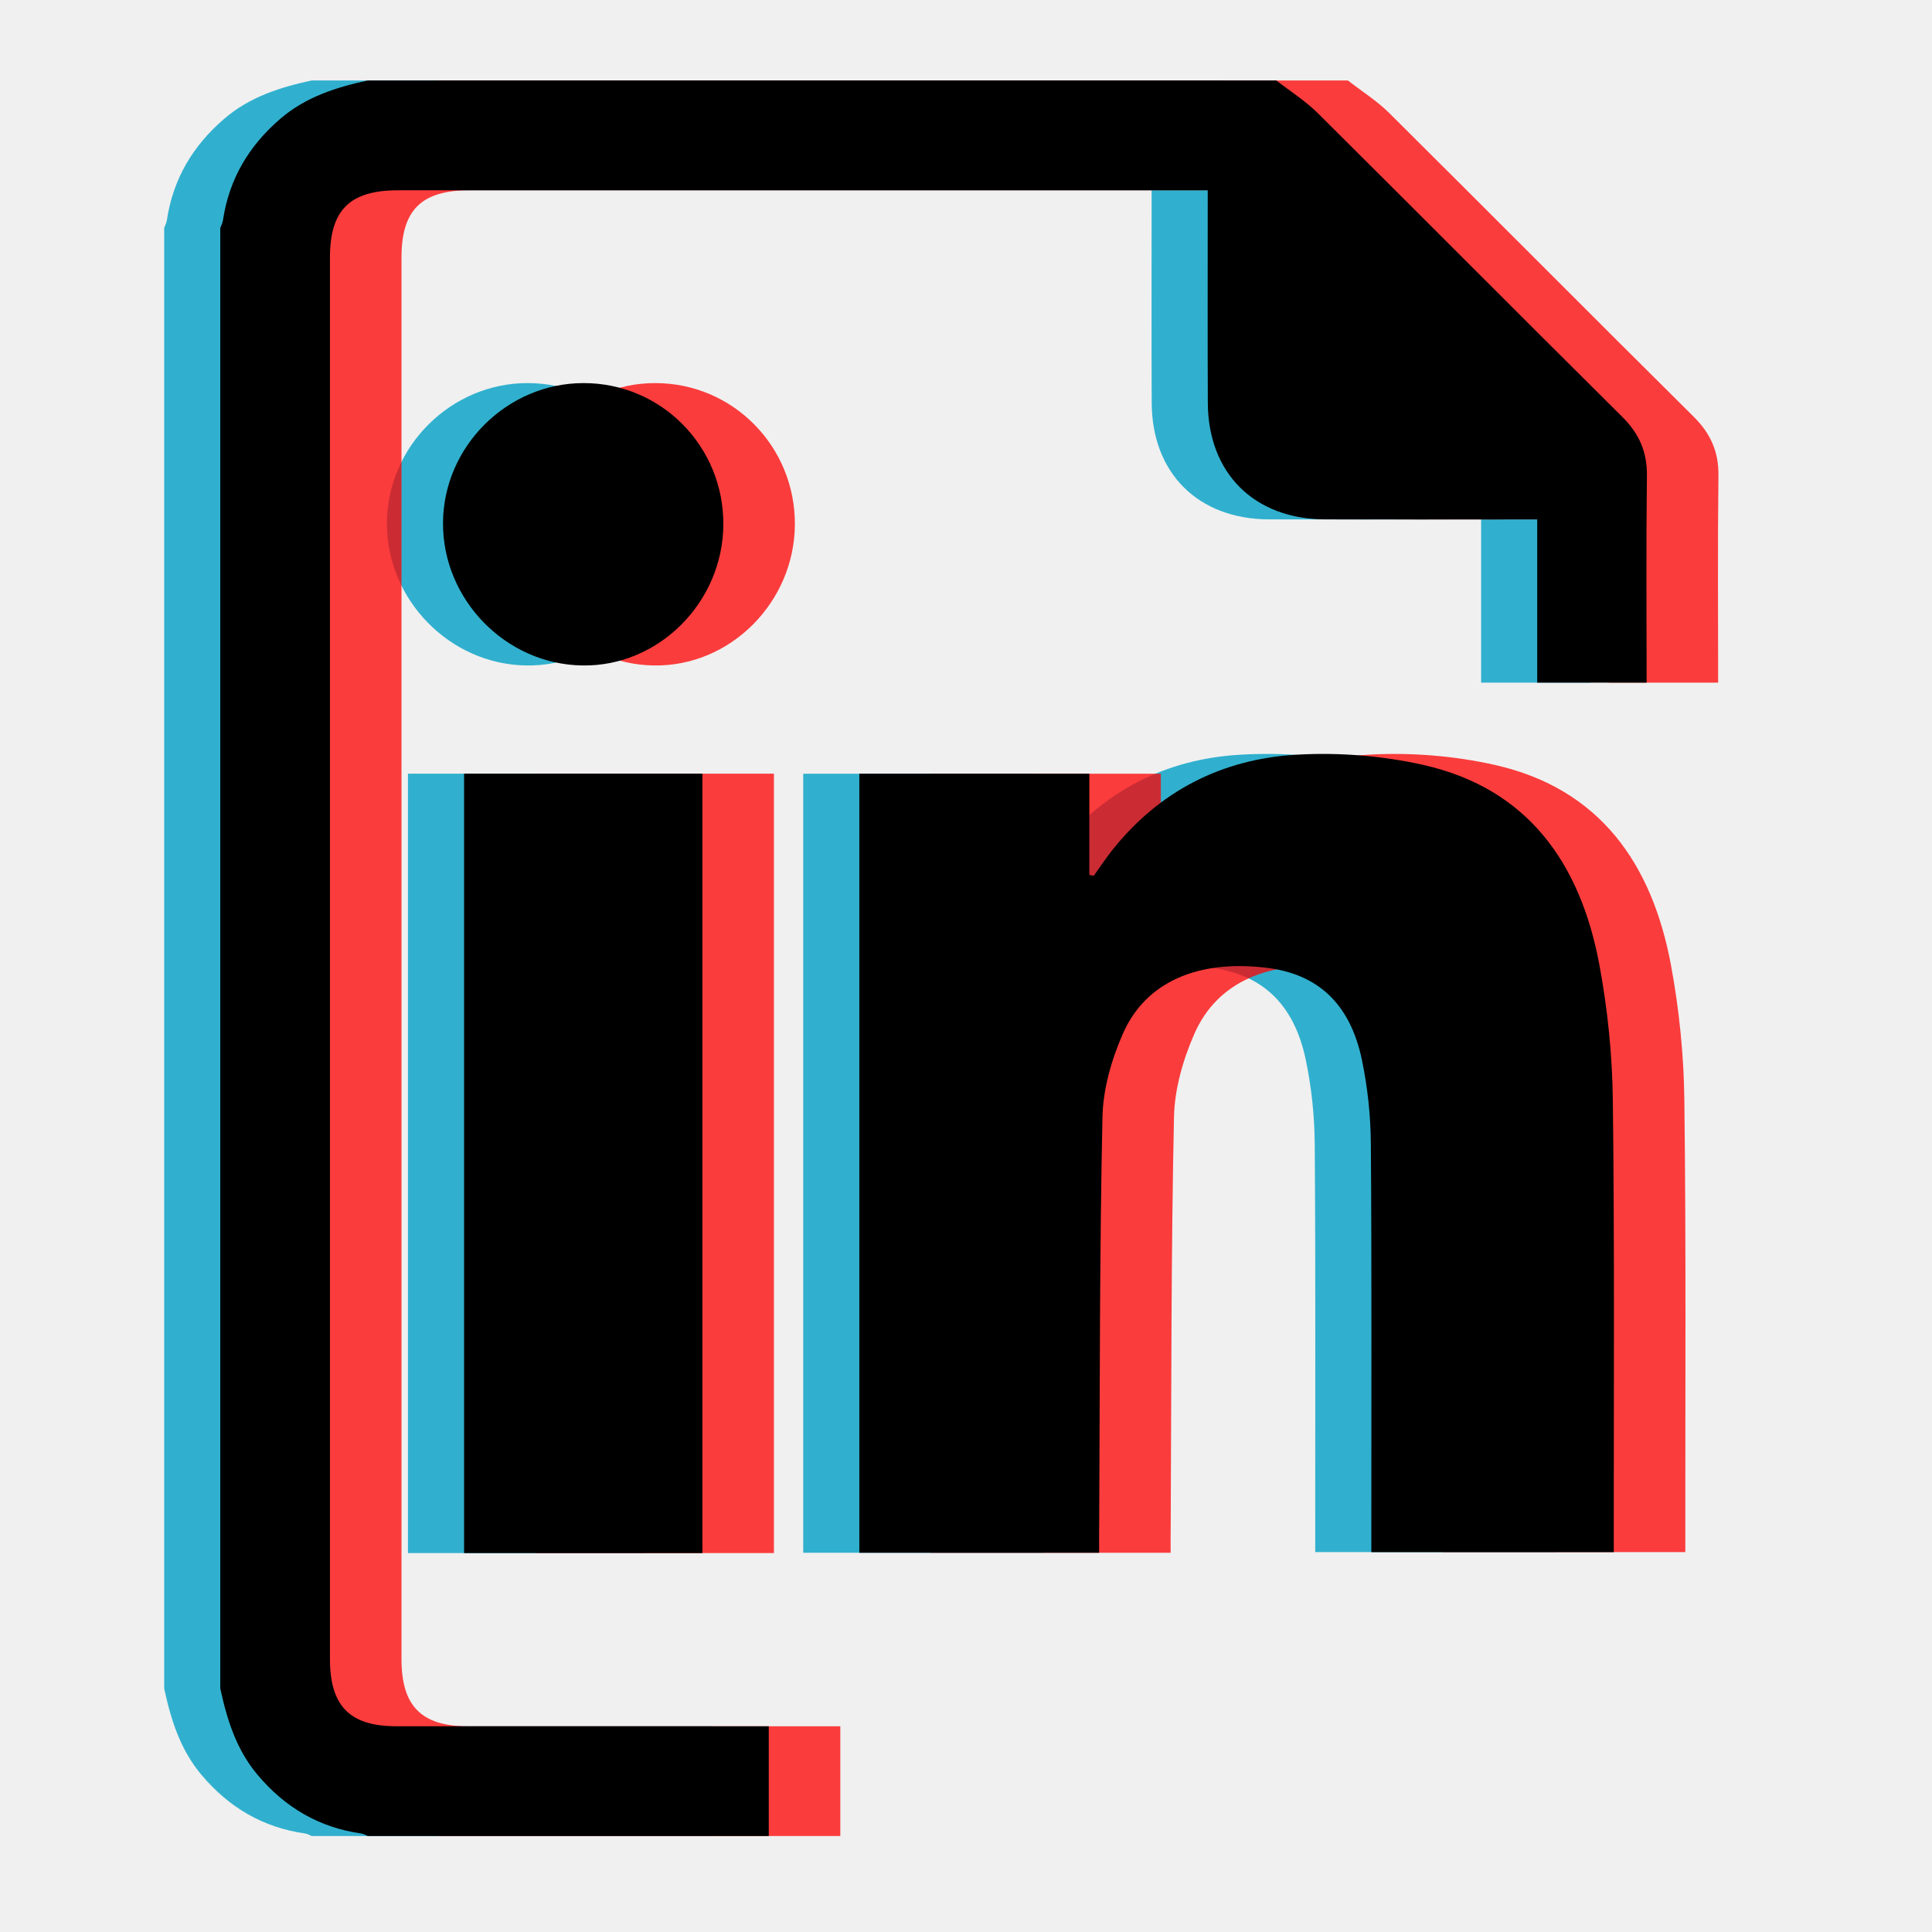
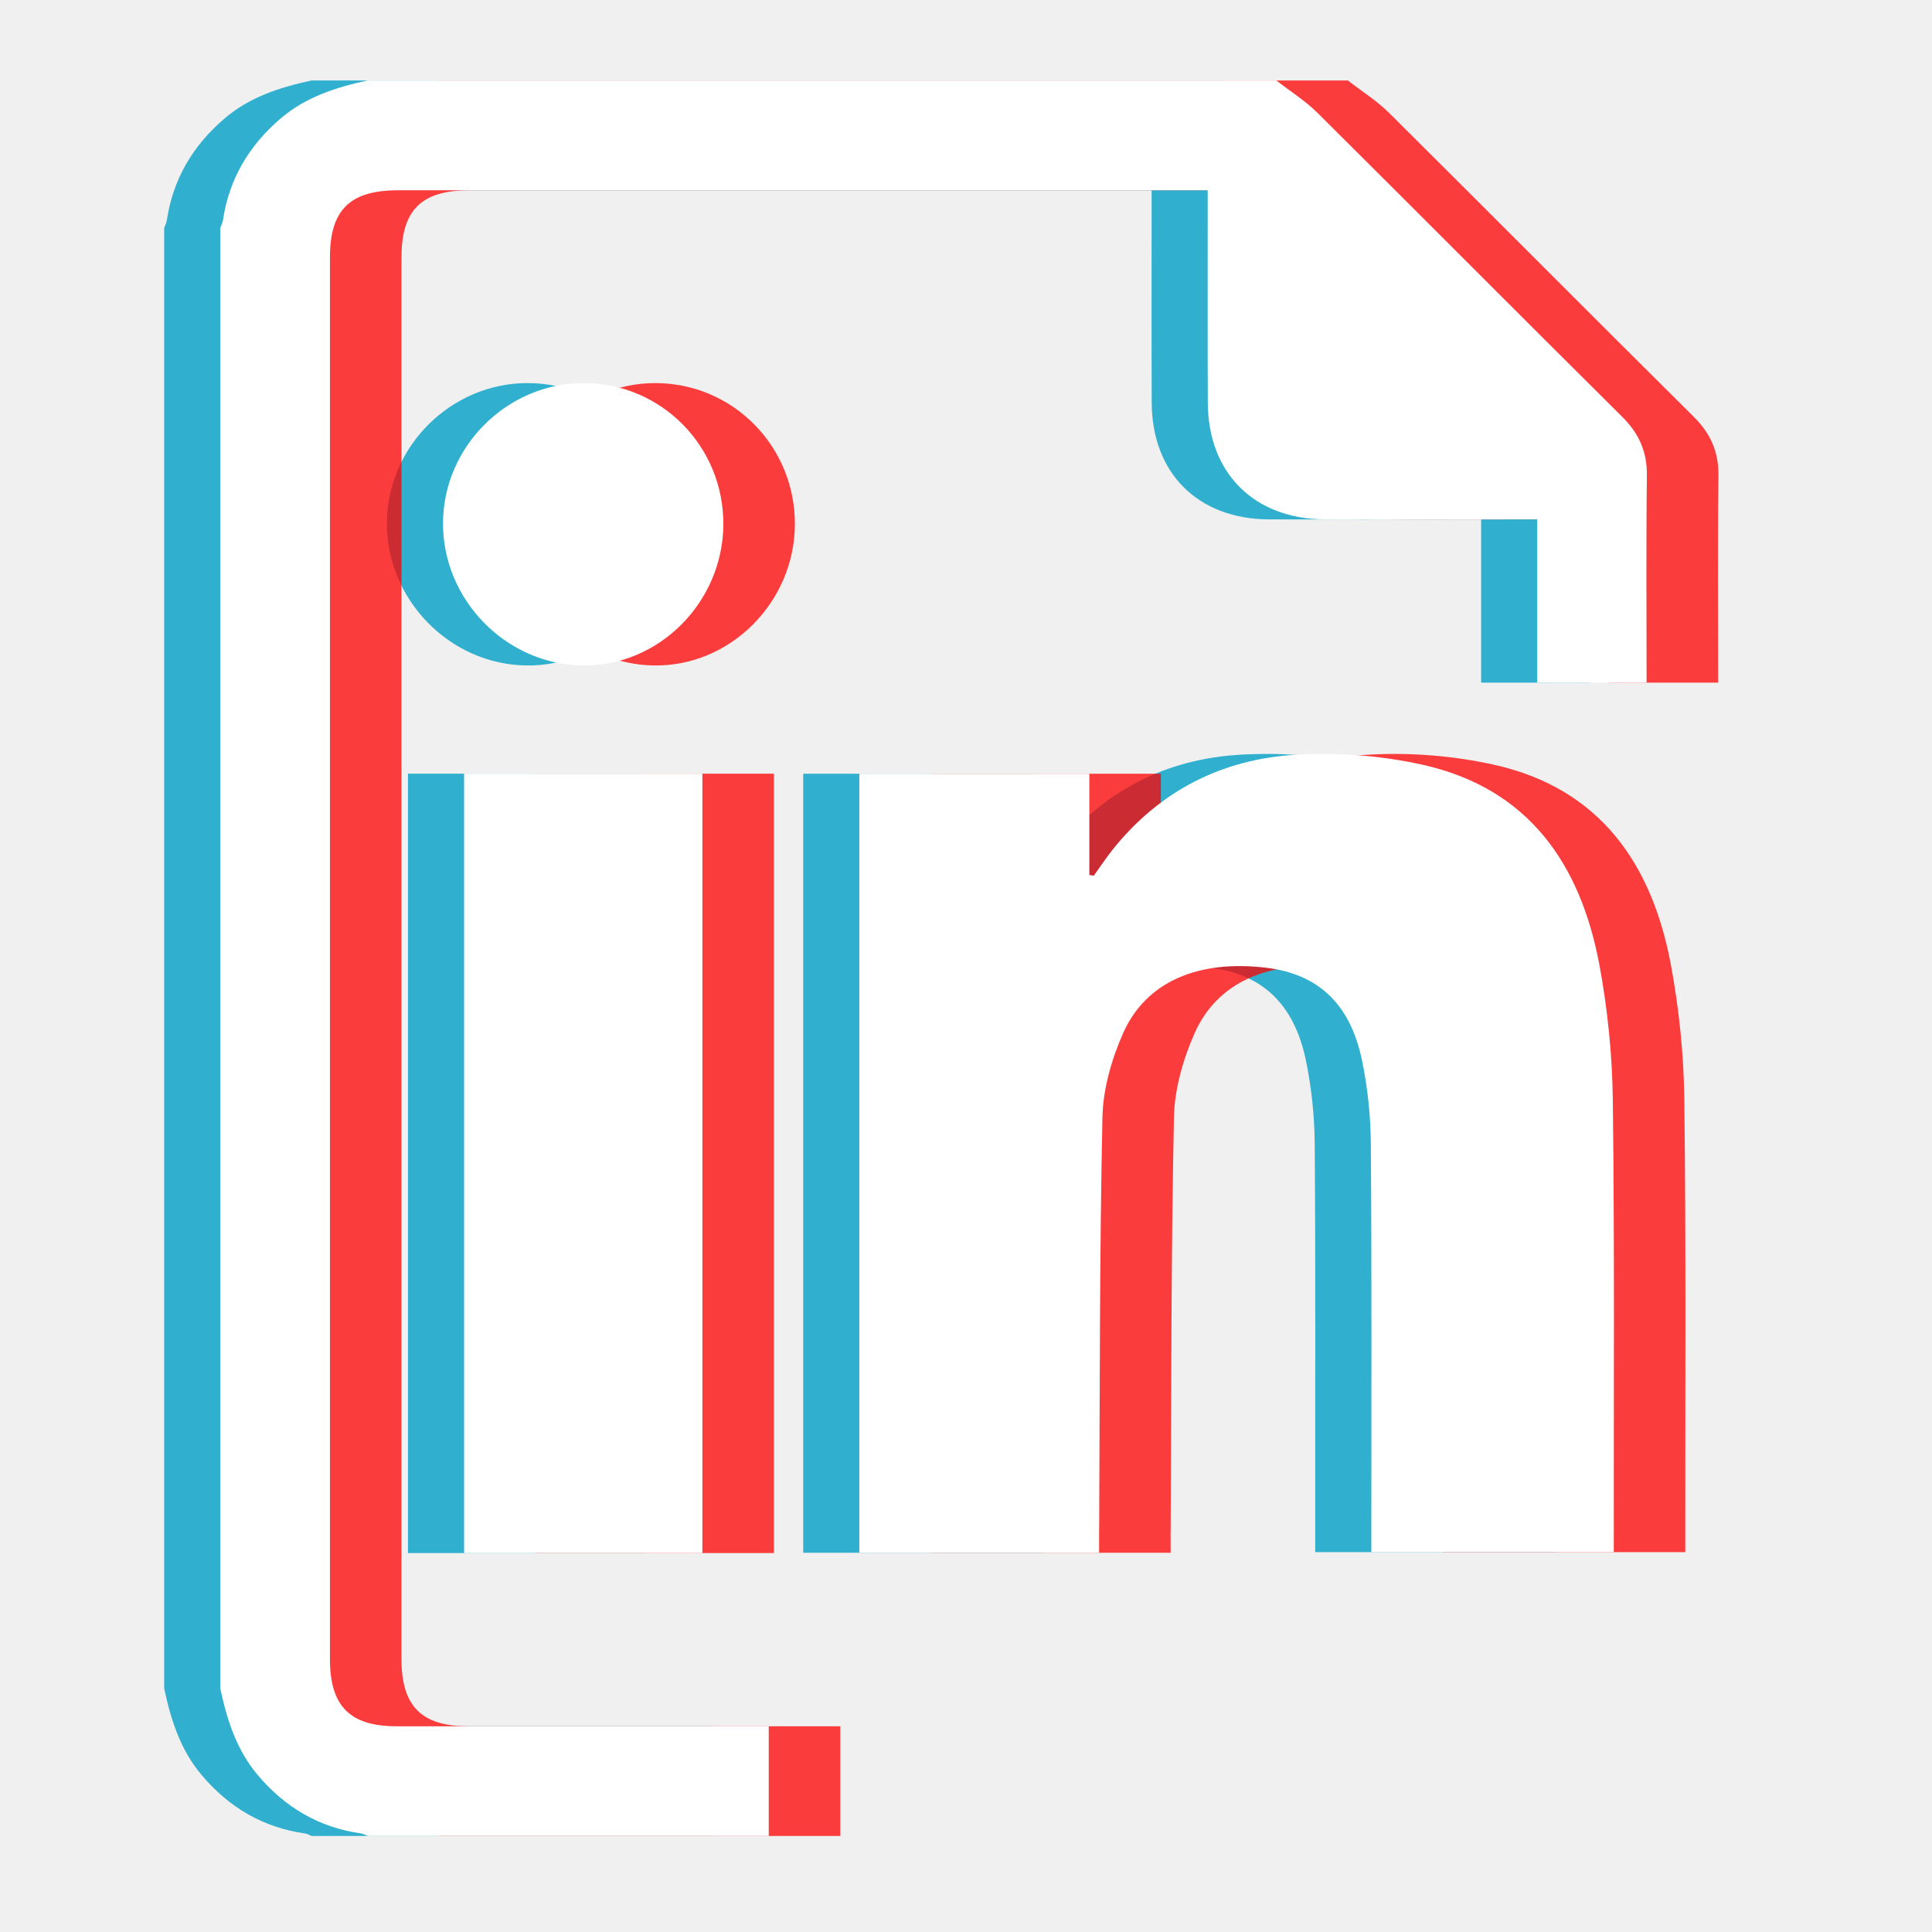
- <svg xmlns="http://www.w3.org/2000/svg" version="1.1" x="0px" y="0px" width="140px" height="140px" viewBox="0 0 140 140" enable-background="new 0 0 140 140" xml:space="preserve">
-   <g id="Capa_1" display="none">
+ <svg xmlns="http://www.w3.org/2000/svg" version="1.1" id="Capa_1" x="0px" y="0px" width="140px" height="140px" viewBox="0 0 140 140" enable-background="new 0 0 140 140" xml:space="preserve">
+   <g id="Capa_1_1_" display="none">
    <g display="inline" opacity="0.75">
-       <path fill="#FF0000" d="M71.396,118.179c-16.421,0-32.836,0.007-49.254,0c-11.887-0.007-18.545-6.655-18.545-18.5    c-0.001-21.976-0.005-43.954,0-65.935c0.005-11.113,6.836-17.945,18.021-17.952c33.188-0.021,66.373-0.021,99.562,0    c11.195,0.007,18.014,6.833,18.014,17.952c0.007,22.154,0.007,44.315,0,66.468c0,11.12-6.832,17.944-18.014,17.964    C104.584,118.195,87.99,118.179,71.396,118.179z M25.933,48.147c0,21.808,0,43.026,0,64.306c30.39,0,60.599,0,90.803,0    c0-21.413,0-42.659,0-64.183c-0.849,0.643-1.421,1.054-1.97,1.494c-13.526,10.898-27.081,21.771-40.569,32.737    c-1.975,1.597-3.514,1.753-5.562,0.089C59.63,75.202,50.531,67.934,41.46,60.628C36.399,56.555,31.339,52.492,25.933,48.147z     M122.44,112.405c6.392,0.235,11.21-4.324,11.25-10.826c0.122-23.033,0.092-46.069,0.013-69.099    c-0.013-5.125-2.934-8.921-7.378-10.571c-1.773-0.666-3.086-0.392-4.576,0.818c-15.735,12.805-31.53,25.543-47.304,38.299    c-2.86,2.319-3.29,2.319-6.121,0.023C52.55,48.297,36.755,35.556,21.011,22.755c-1.463-1.184-2.765-1.529-4.564-0.847    c-4.755,1.789-7.386,5.758-7.388,11.651c-0.016,22.233-0.016,44.474,0.01,66.717c0,1.392,0.112,2.828,0.429,4.188    c1.137,4.832,5.766,8.289,10.707,7.854c0-0.995,0-2.036,0-3.067c0-21.536,0-43.066,0.009-64.602c0-0.97-0.051-1.962,0.151-2.896    c0.431-2.038,2.249-2.833,4.036-1.791c0.829,0.487,1.556,1.151,2.311,1.76C40.663,52.956,54.605,64.189,68.55,75.429    c0.941,0.748,1.896,1.489,2.857,2.233c12.156-9.793,24.108-19.423,36.063-29.054c3.43-2.764,6.829-5.584,10.331-8.258    c2.288-1.745,4.366-0.751,4.616,2.064c0.063,0.797,0.027,1.593,0.027,2.388c0,21.443,0,42.888,0,64.336    C122.44,110.187,122.44,111.225,122.44,112.405z M71.364,56.474c14.352-11.605,28.561-23.092,43.22-34.948    c-29.032,0-57.421,0-86.443,0C42.778,33.362,56.946,44.81,71.364,56.474z" />
-       <path fill="#FF0000" d="M79.286,87.491c0.788-1.017,1.282-1.954,2.036-2.561c6.153-4.987,12.364-9.908,18.548-14.854    c1.48-1.19,3.063-1.684,4.386,0c1.289,1.65,0.542,3.099-0.97,4.3c-6.198,4.921-12.337,9.924-18.614,14.763    c-0.864,0.661-2.394,0.803-3.534,0.633C80.499,89.672,80.021,88.448,79.286,87.491z" />
-       <path fill="#FF0000" d="M108.469,69.146c-0.687-1.026-1.727-1.974-1.977-3.092c-0.34-1.507,1.972-3.439,3.653-3.376    c1.676,0.069,2.57,0.981,2.602,2.653C112.775,67.035,110.862,68.771,108.469,69.146z" />
+       <path fill="#FF0000" d="M71.396,118.18c-16.421,0-32.836,0.006-49.254,0c-11.887-0.008-18.545-6.656-18.545-18.5    c-0.001-21.977-0.005-43.955,0-65.936c0.005-11.113,6.836-17.945,18.021-17.952c33.188-0.021,66.373-0.021,99.562,0    c11.195,0.007,18.014,6.833,18.014,17.952c0.008,22.154,0.008,44.314,0,66.468c0,11.12-6.832,17.944-18.014,17.964    C104.584,118.195,87.99,118.18,71.396,118.18z M25.933,48.147c0,21.808,0,43.026,0,64.306c30.39,0,60.599,0,90.803,0    c0-21.413,0-42.659,0-64.183c-0.85,0.643-1.422,1.054-1.971,1.494c-13.525,10.898-27.08,21.771-40.568,32.737    c-1.975,1.597-3.514,1.753-5.563,0.089C59.63,75.202,50.531,67.934,41.46,60.628C36.399,56.555,31.339,52.492,25.933,48.147z     M122.439,112.404c6.393,0.236,11.211-4.323,11.25-10.825c0.123-23.033,0.093-46.069,0.014-69.099    c-0.014-5.125-2.934-8.921-7.378-10.571c-1.773-0.666-3.086-0.392-4.576,0.818c-15.735,12.805-31.53,25.543-47.304,38.299    c-2.86,2.319-3.291,2.319-6.121,0.023C52.55,48.297,36.755,35.556,21.011,22.755c-1.463-1.184-2.765-1.529-4.564-0.847    c-4.755,1.789-7.386,5.758-7.388,11.651c-0.016,22.233-0.016,44.474,0.01,66.716c0,1.393,0.112,2.828,0.429,4.188    c1.137,4.832,5.766,8.289,10.707,7.854c0-0.995,0-2.036,0-3.067c0-21.536,0-43.066,0.009-64.602c0-0.97-0.051-1.962,0.151-2.896    c0.431-2.038,2.249-2.833,4.036-1.791c0.829,0.487,1.556,1.151,2.311,1.76C40.663,52.956,54.605,64.189,68.55,75.43    c0.941,0.747,1.896,1.488,2.857,2.232c12.155-9.793,24.108-19.423,36.063-29.054c3.43-2.764,6.828-5.584,10.33-8.258    c2.288-1.745,4.366-0.751,4.616,2.064c0.063,0.797,0.026,1.593,0.026,2.388c0,21.443,0,42.888,0,64.337    C122.439,110.188,122.439,111.225,122.439,112.404z M71.363,56.474c14.353-11.605,28.562-23.092,43.221-34.948    c-29.032,0-57.421,0-86.443,0C42.778,33.362,56.946,44.81,71.363,56.474z" />
+       <path fill="#FF0000" d="M79.286,87.491c0.788-1.017,1.282-1.954,2.036-2.562c6.152-4.986,12.363-9.908,18.548-14.854    c1.479-1.19,3.063-1.684,4.386,0c1.289,1.65,0.542,3.099-0.97,4.3c-6.198,4.921-12.337,9.924-18.614,14.763    c-0.863,0.661-2.395,0.803-3.533,0.633C80.499,89.672,80.021,88.448,79.286,87.491z" />
+       <path fill="#FF0000" d="M108.469,69.146c-0.687-1.026-1.727-1.974-1.977-3.092c-0.34-1.507,1.972-3.439,3.652-3.376    c1.676,0.069,2.57,0.981,2.603,2.653C112.775,67.035,110.861,68.771,108.469,69.146z" />
    </g>
    <g display="inline" opacity="0.8">
-       <path fill="#00A0C6" d="M69,113.928c-16.421,0-32.836,0.007-49.254,0c-11.887-0.007-18.545-6.655-18.545-18.5    c-0.001-21.976-0.005-43.954,0-65.935C1.206,18.38,8.037,11.548,19.222,11.541c33.188-0.021,66.373-0.021,99.562,0    c11.195,0.007,18.014,6.833,18.014,17.952c0.007,22.154,0.007,44.315,0,66.468c0,11.12-6.832,17.944-18.014,17.964    C102.188,113.944,85.595,113.928,69,113.928z M23.537,43.896c0,21.807,0,43.026,0,64.306c30.39,0,60.599,0,90.803,0    c0-21.413,0-42.659,0-64.183c-0.849,0.643-1.421,1.054-1.97,1.494C98.844,56.411,85.289,67.284,71.801,78.25    c-1.975,1.597-3.515,1.753-5.562,0.089c-9.004-7.388-18.104-14.656-27.174-21.961C34.004,52.304,28.943,48.241,23.537,43.896z     M120.045,108.154c6.392,0.235,11.21-4.324,11.25-10.826c0.122-23.033,0.092-46.069,0.013-69.099    c-0.013-5.125-2.934-8.921-7.378-10.571c-1.773-0.666-3.086-0.392-4.576,0.818c-15.735,12.805-31.53,25.543-47.304,38.299    c-2.861,2.319-3.289,2.319-6.121,0.023C50.154,44.046,34.359,31.305,18.615,18.504c-1.463-1.184-2.765-1.529-4.564-0.847    c-4.755,1.789-7.386,5.758-7.388,11.651c-0.016,22.233-0.016,44.474,0.01,66.717c0,1.392,0.112,2.828,0.429,4.188    c1.137,4.832,5.766,8.289,10.707,7.854c0-0.995,0-2.036,0-3.067c0-21.536,0-43.066,0.009-64.602c0-0.97-0.051-1.962,0.151-2.896    c0.431-2.038,2.249-2.833,4.036-1.791c0.829,0.487,1.556,1.151,2.311,1.76c13.953,11.233,27.895,22.467,41.839,33.706    c0.941,0.748,1.896,1.489,2.856,2.233c12.157-9.793,24.109-19.423,36.063-29.054c3.43-2.764,6.829-5.584,10.331-8.258    c2.288-1.745,4.366-0.751,4.616,2.064c0.063,0.797,0.027,1.593,0.027,2.388c0,21.444,0,42.888,0,64.336    C120.045,105.936,120.045,106.974,120.045,108.154z M68.968,52.223c14.353-11.605,28.562-23.092,43.221-34.948    c-29.032,0-57.421,0-86.443,0C40.382,29.111,54.551,40.559,68.968,52.223z" />
-       <path fill="#00A0C6" d="M76.891,83.24c0.788-1.017,1.282-1.954,2.036-2.561c6.153-4.987,12.364-9.908,18.548-14.854    c1.48-1.19,3.063-1.684,4.386,0c1.289,1.649,0.542,3.099-0.97,4.3c-6.198,4.921-12.337,9.924-18.614,14.763    c-0.864,0.661-2.394,0.803-3.534,0.633C78.104,85.421,77.626,84.197,76.891,83.24z" />
-       <path fill="#00A0C6" d="M106.073,64.895c-0.687-1.027-1.727-1.974-1.977-3.092c-0.34-1.507,1.972-3.439,3.653-3.376    c1.676,0.069,2.57,0.981,2.602,2.653C110.38,62.784,108.467,64.52,106.073,64.895z" />
+       <path fill="#00A0C6" d="M69,113.928c-16.421,0-32.836,0.008-49.254,0c-11.887-0.007-18.545-6.654-18.545-18.5    c-0.001-21.976-0.005-43.954,0-65.935C1.206,18.38,8.037,11.548,19.222,11.541c33.188-0.021,66.374-0.021,99.562,0    c11.194,0.007,18.014,6.833,18.014,17.952c0.007,22.154,0.007,44.315,0,66.468c0,11.12-6.832,17.943-18.014,17.964    C102.188,113.943,85.596,113.928,69,113.928z M23.537,43.896c0,21.807,0,43.026,0,64.306c30.39,0,60.6,0,90.803,0    c0-21.413,0-42.659,0-64.183c-0.849,0.643-1.421,1.054-1.97,1.494C98.844,56.411,85.289,67.284,71.801,78.25    c-1.975,1.598-3.515,1.753-5.562,0.089c-9.004-7.388-18.104-14.656-27.174-21.961C34.004,52.304,28.943,48.241,23.537,43.896z     M120.045,108.154c6.393,0.234,11.21-4.324,11.25-10.826c0.122-23.033,0.092-46.069,0.014-69.099    c-0.014-5.125-2.935-8.921-7.379-10.571c-1.772-0.666-3.086-0.392-4.576,0.818C103.619,31.281,87.824,44.019,72.05,56.775    c-2.861,2.319-3.289,2.319-6.121,0.023c-15.775-12.752-31.57-25.493-47.314-38.294c-1.463-1.184-2.765-1.529-4.564-0.847    c-4.755,1.789-7.386,5.758-7.388,11.651c-0.016,22.233-0.016,44.474,0.01,66.717c0,1.392,0.112,2.828,0.429,4.188    c1.137,4.832,5.766,8.289,10.707,7.854c0-0.994,0-2.035,0-3.066c0-21.536,0-43.066,0.009-64.602c0-0.97-0.051-1.962,0.151-2.896    c0.431-2.038,2.249-2.833,4.036-1.791c0.829,0.487,1.556,1.151,2.311,1.76c13.953,11.233,27.895,22.467,41.839,33.706    c0.941,0.748,1.896,1.489,2.856,2.233c12.157-9.793,24.109-19.423,36.063-29.054c3.43-2.764,6.828-5.584,10.33-8.258    c2.289-1.745,4.367-0.751,4.617,2.064c0.063,0.797,0.026,1.593,0.026,2.388c0,21.444,0,42.888,0,64.336    C120.045,105.936,120.045,106.975,120.045,108.154z M68.968,52.223c14.353-11.605,28.562-23.092,43.222-34.948    c-29.032,0-57.421,0-86.443,0C40.382,29.111,54.551,40.559,68.968,52.223z" />
+       <path fill="#00A0C6" d="M76.891,83.24c0.789-1.018,1.282-1.954,2.036-2.561c6.153-4.988,12.364-9.908,18.548-14.854    c1.48-1.19,3.063-1.684,4.387,0c1.289,1.649,0.541,3.099-0.971,4.3c-6.197,4.921-12.336,9.924-18.613,14.764    c-0.864,0.66-2.395,0.803-3.534,0.633C78.104,85.421,77.626,84.197,76.891,83.24z" />
+       <path fill="#00A0C6" d="M106.073,64.895c-0.687-1.027-1.728-1.974-1.978-3.092c-0.34-1.507,1.973-3.439,3.653-3.376    c1.676,0.069,2.569,0.981,2.603,2.653C110.38,62.784,108.467,64.52,106.073,64.895z" />
    </g>
    <g display="inline">
-       <path d="M70.894,116.104c-16.421,0-32.836,0.007-49.254,0c-11.887-0.007-18.545-6.655-18.545-18.5    c-0.001-21.976-0.005-43.954,0-65.935c0.005-11.113,6.836-17.945,18.021-17.952c33.188-0.021,66.373-0.021,99.562,0    c11.195,0.007,18.014,6.833,18.014,17.952c0.007,22.154,0.007,44.315,0,66.468c0,11.12-6.832,17.944-18.014,17.964    C104.082,116.12,87.488,116.104,70.894,116.104z M25.431,46.072c0,21.807,0,43.026,0,64.306c30.39,0,60.599,0,90.803,0    c0-21.413,0-42.659,0-64.183c-0.849,0.643-1.421,1.054-1.97,1.494C100.737,58.587,87.183,69.46,73.694,80.426    c-1.975,1.597-3.514,1.753-5.562,0.089c-9.004-7.388-18.104-14.656-27.174-21.961C35.897,54.479,30.837,50.417,25.431,46.072z     M121.938,110.33c6.392,0.235,11.21-4.324,11.25-10.826c0.122-23.033,0.092-46.069,0.013-69.099    c-0.013-5.125-2.934-8.921-7.378-10.571c-1.773-0.666-3.086-0.392-4.576,0.818c-15.735,12.805-31.53,25.543-47.304,38.299    c-2.861,2.319-3.29,2.319-6.121,0.023C52.048,46.222,36.253,33.48,20.509,20.68c-1.463-1.184-2.765-1.529-4.564-0.847    c-4.755,1.789-7.386,5.758-7.388,11.651c-0.016,22.233-0.016,44.474,0.01,66.717c0,1.392,0.112,2.828,0.429,4.188    c1.137,4.832,5.766,8.289,10.707,7.854c0-0.995,0-2.036,0-3.067c0-21.536,0-43.066,0.009-64.602c0-0.97-0.051-1.962,0.151-2.896    c0.431-2.038,2.249-2.833,4.036-1.791c0.829,0.487,1.556,1.151,2.311,1.76c13.953,11.233,27.895,22.467,41.839,33.706    c0.941,0.748,1.896,1.489,2.857,2.233c12.157-9.793,24.109-19.423,36.063-29.054c3.43-2.764,6.829-5.584,10.331-8.258    c2.288-1.745,4.366-0.751,4.616,2.064c0.063,0.797,0.027,1.593,0.027,2.388c0,21.443,0,42.888,0,64.336    C121.938,108.111,121.938,109.149,121.938,110.33z M70.862,54.399c14.352-11.605,28.561-23.092,43.22-34.948    c-29.032,0-57.421,0-86.443,0C42.276,31.287,56.444,42.735,70.862,54.399z" />
-       <path d="M78.784,85.416c0.788-1.017,1.282-1.954,2.036-2.561c6.153-4.987,12.364-9.908,18.548-14.854    c1.48-1.19,3.063-1.684,4.386,0c1.289,1.65,0.542,3.099-0.97,4.3c-6.198,4.921-12.337,9.924-18.614,14.763    c-0.864,0.661-2.394,0.803-3.534,0.633C79.997,87.597,79.52,86.373,78.784,85.416z" />
-       <path d="M107.967,67.07c-0.687-1.027-1.727-1.974-1.977-3.092c-0.34-1.507,1.972-3.439,3.653-3.376    c1.676,0.069,2.57,0.981,2.602,2.653C112.273,64.96,110.36,66.696,107.967,67.07z" />
+       <path d="M70.895,116.104c-16.421,0-32.836,0.008-49.254,0c-11.887-0.006-18.545-6.654-18.545-18.5    c-0.001-21.976-0.005-43.954,0-65.935C3.1,20.556,9.931,13.724,21.116,13.717c33.188-0.021,66.372-0.021,99.562,0    c11.195,0.007,18.014,6.833,18.014,17.952c0.008,22.154,0.008,44.315,0,66.468c0,11.12-6.832,17.944-18.014,17.965    C104.082,116.12,87.488,116.104,70.895,116.104z M25.431,46.072c0,21.807,0,43.026,0,64.306c30.39,0,60.598,0,90.803,0    c0-21.413,0-42.659,0-64.183c-0.85,0.643-1.422,1.054-1.971,1.494c-13.527,10.898-27.08,21.771-40.57,32.737    c-1.975,1.598-3.513,1.754-5.562,0.09c-9.004-7.389-18.104-14.657-27.174-21.961C35.897,54.479,30.837,50.417,25.431,46.072z     M121.938,110.33c6.393,0.234,11.211-4.324,11.25-10.826c0.123-23.033,0.092-46.069,0.014-69.099    c-0.014-5.125-2.934-8.921-7.378-10.571c-1.773-0.666-3.087-0.392-4.576,0.818c-15.735,12.805-31.53,25.543-47.304,38.299    c-2.861,2.319-3.291,2.319-6.122,0.023C52.048,46.222,36.253,33.48,20.509,20.68c-1.463-1.184-2.765-1.529-4.564-0.847    c-4.755,1.789-7.386,5.758-7.388,11.651c-0.016,22.233-0.016,44.474,0.01,66.717c0,1.392,0.112,2.828,0.429,4.188    c1.137,4.832,5.766,8.289,10.707,7.854c0-0.995,0-2.036,0-3.067c0-21.535,0-43.066,0.009-64.602c0-0.97-0.051-1.962,0.151-2.896    c0.431-2.038,2.249-2.833,4.036-1.791c0.829,0.487,1.556,1.151,2.311,1.76C40.163,50.88,54.105,62.114,68.049,73.354    c0.941,0.748,1.896,1.488,2.857,2.232c12.156-9.793,24.109-19.423,36.063-29.054c3.43-2.764,6.829-5.584,10.331-8.258    c2.288-1.745,4.366-0.751,4.616,2.064c0.063,0.797,0.027,1.593,0.027,2.388c0,21.443,0,42.888,0,64.336    C121.938,108.111,121.938,109.148,121.938,110.33z M70.861,54.399c14.353-11.605,28.562-23.092,43.221-34.948    c-29.032,0-57.421,0-86.443,0C42.276,31.287,56.444,42.735,70.861,54.399z" />
+       <path d="M78.784,85.416c0.788-1.018,1.282-1.954,2.036-2.561c6.152-4.987,12.363-9.908,18.548-14.854    c1.479-1.19,3.063-1.684,4.386,0c1.289,1.65,0.542,3.099-0.97,4.3c-6.198,4.922-12.337,9.924-18.614,14.764    c-0.863,0.66-2.395,0.803-3.533,0.633C79.997,87.598,79.52,86.373,78.784,85.416z" />
+       <path d="M107.967,67.07c-0.688-1.027-1.727-1.974-1.977-3.092c-0.34-1.507,1.972-3.439,3.652-3.376    c1.676,0.069,2.57,0.981,2.603,2.653C112.273,64.96,110.359,66.696,107.967,67.07z" />
    </g>
  </g>
  <g id="Capa_2" display="none">
    <g display="inline" opacity="0.75">
-       <path fill="#00A0C6" d="M65.559,126.754c-9.042,0-18.084,0.021-27.126-0.007c-1.171-0.011-2.355-0.276-3.541-0.408    C18.408,124.491,6.068,112.35,5.483,95.664C4.798,76.101,4.824,56.478,5.468,36.913C6.023,20.281,18.379,7.858,34.877,6.319    c8.589-0.791,17.267-0.95,25.896-0.922c11.743,0.035,23.52-0.051,35.192,0.949c17.004,1.446,29.174,14.03,29.723,31.045    c0.617,19.252,0.617,38.549,0.027,57.8c-0.539,17.013-12.814,29.534-29.727,31.063c-10.09,0.901-20.27,0.924-30.418,1.332    C65.57,127.313,65.57,127.031,65.559,126.754z M38.748,16.827c-5.053,0.12-9.876,1.468-14.014,4.6    c-5.434,4.119-8.16,9.851-8.351,16.417c-0.453,15.293-0.524,30.606-0.559,45.903c-0.011,4.584,0.244,9.218,0.992,13.727    c1.673,10.063,8.714,16.614,18.928,17.812c4.715,0.547,9.488,0.851,14.235,0.851c13.721-0.009,27.444-0.126,41.157-0.417    c3.119-0.067,6.33-0.686,9.313-1.648c9.133-2.987,13.807-9.926,14.283-19.088c0.721-13.378,0.656-26.792,0.762-40.184    c0.043-5.548-0.146-11.111-0.635-16.635c-1.154-12.989-9.33-20.868-22.355-21.33c-8.953-0.307-17.926-0.057-26.892-0.057    C56.666,16.77,47.704,16.619,38.748,16.827z" />
-       <path fill="#00A0C6" d="M65.488,34.948c17.154-0.058,31.254,13.94,31.332,31.077c0.057,17.486-13.92,31.589-31.308,31.568    c-17.19-0.031-31.159-13.989-31.186-31.186C34.295,49.042,48.182,35.019,65.488,34.948z M65.524,86.662    c11.232,0.016,20.351-9.174,20.332-20.469c-0.027-11.179-9.111-20.278-20.265-20.3c-11.226-0.015-20.35,9.163-20.315,20.465    C45.301,77.528,54.388,86.638,65.524,86.662z" />
+       <path fill="#00A0C6" d="M65.559,126.754c-9.042,0-18.084,0.021-27.126-0.007c-1.171-0.011-2.355-0.276-3.541-0.408    C18.408,124.491,6.068,112.35,5.483,95.664C4.798,76.102,4.824,56.478,5.468,36.913C6.023,20.281,18.379,7.858,34.877,6.319    c8.589-0.791,17.267-0.95,25.896-0.922c11.743,0.035,23.52-0.051,35.192,0.949c17.004,1.446,29.174,14.03,29.723,31.045    c0.617,19.252,0.617,38.548,0.027,57.8c-0.539,17.013-12.814,29.533-29.727,31.063c-10.09,0.9-20.271,0.924-30.418,1.332    C65.57,127.313,65.57,127.031,65.559,126.754z M38.748,16.827c-5.053,0.12-9.876,1.468-14.014,4.6    c-5.434,4.119-8.16,9.851-8.351,16.417c-0.453,15.293-0.524,30.606-0.559,45.903c-0.011,4.584,0.244,9.218,0.992,13.728    c1.673,10.063,8.714,16.613,18.928,17.812c4.715,0.547,9.488,0.851,14.235,0.851c13.721-0.009,27.444-0.126,41.158-0.416    c3.118-0.068,6.329-0.687,9.313-1.648c9.133-2.987,13.807-9.926,14.283-19.088c0.721-13.379,0.656-26.792,0.762-40.185    c0.043-5.548-0.146-11.111-0.635-16.635c-1.154-12.989-9.33-20.868-22.355-21.33c-8.953-0.307-17.926-0.057-26.892-0.057    C56.666,16.77,47.704,16.619,38.748,16.827z" />
+       <path fill="#00A0C6" d="M65.488,34.948c17.155-0.058,31.254,13.94,31.333,31.077c0.057,17.486-13.92,31.589-31.308,31.568    c-17.19-0.03-31.159-13.989-31.186-31.186C34.295,49.042,48.182,35.019,65.488,34.948z M65.524,86.662    c11.232,0.016,20.351-9.174,20.332-20.469c-0.026-11.179-9.11-20.278-20.265-20.3c-11.226-0.015-20.35,9.163-20.315,20.465    C45.301,77.527,54.388,86.639,65.524,86.662z" />
      <path fill="#00A0C6" d="M105.373,32.568c-0.023-3.974-3.287-7.237-7.24-7.242c-4.088,0-7.303,3.32-7.234,7.47    c0.08,4.011,3.359,7.198,7.334,7.114C102.23,39.823,105.398,36.572,105.373,32.568z" />
    </g>
    <g display="inline" opacity="0.8">
-       <path fill="#FF0000" d="M75.331,133.561c-9.042,0-18.084,0.021-27.126-0.007c-1.171-0.011-2.355-0.276-3.541-0.408    c-16.484-1.848-28.824-13.989-29.409-30.675c-0.685-19.563-0.659-39.186-0.015-58.751c0.555-16.632,12.911-29.055,29.409-30.593    c8.589-0.791,17.267-0.95,25.896-0.922c11.742,0.035,23.52-0.051,35.192,0.949c17.004,1.446,29.173,14.03,29.722,31.045    c0.618,19.252,0.618,38.549,0.028,57.8c-0.54,17.013-12.814,29.534-29.727,31.063c-10.09,0.901-20.271,0.924-30.419,1.332    C75.342,134.119,75.342,133.838,75.331,133.561z M48.52,23.633c-5.053,0.12-9.876,1.468-14.014,4.6    c-5.434,4.119-8.16,9.851-8.351,16.417c-0.453,15.293-0.524,30.606-0.559,45.903c-0.011,4.584,0.244,9.218,0.992,13.727    c1.673,10.063,8.714,16.614,18.928,17.812c4.715,0.547,9.488,0.851,14.235,0.851c13.721-0.009,27.444-0.126,41.157-0.417    c3.119-0.067,6.33-0.686,9.313-1.648c9.132-2.987,13.806-9.926,14.282-19.088c0.721-13.378,0.656-26.792,0.763-40.184    c0.043-5.548-0.146-11.111-0.636-16.635c-1.154-12.989-9.329-20.868-22.355-21.33c-8.952-0.307-17.926-0.057-26.891-0.057    C66.438,23.577,57.476,23.425,48.52,23.633z" />
-       <path fill="#FF0000" d="M75.26,41.754c17.154-0.058,31.254,13.94,31.332,31.078c0.057,17.485-13.919,31.589-31.308,31.567    c-17.19-0.031-31.159-13.989-31.186-31.186C44.067,55.849,57.954,41.826,75.26,41.754z M75.296,93.469    C86.527,93.484,95.646,84.295,95.627,73c-0.026-11.18-9.11-20.278-20.264-20.301c-11.227-0.015-20.35,9.163-20.315,20.465    C55.073,84.335,64.16,93.444,75.296,93.469z" />
-       <path fill="#FF0000" d="M115.146,39.375c-0.024-3.974-3.287-7.237-7.241-7.242c-4.087,0-7.303,3.32-7.234,7.47    c0.081,4.011,3.36,7.198,7.334,7.114C112.002,46.629,115.171,43.379,115.146,39.375z" />
+       <path fill="#FF0000" d="M75.331,133.561c-9.042,0-18.084,0.021-27.126-0.006c-1.171-0.012-2.355-0.277-3.541-0.408    c-16.484-1.849-28.824-13.989-29.409-30.676c-0.685-19.563-0.659-39.186-0.015-58.75c0.555-16.632,12.911-29.055,29.409-30.593    c8.589-0.791,17.267-0.95,25.896-0.922c11.742,0.035,23.52-0.051,35.191,0.949c17.005,1.446,29.174,14.03,29.723,31.045    c0.618,19.252,0.618,38.549,0.027,57.8c-0.539,17.013-12.813,29.534-29.727,31.063c-10.09,0.9-20.271,0.924-30.419,1.332    C75.342,134.119,75.342,133.838,75.331,133.561z M48.52,23.633c-5.053,0.12-9.876,1.468-14.014,4.6    c-5.434,4.119-8.16,9.851-8.351,16.417c-0.453,15.293-0.524,30.606-0.559,45.903c-0.011,4.584,0.244,9.219,0.992,13.727    c1.673,10.063,8.714,16.615,18.928,17.813c4.715,0.547,9.488,0.852,14.235,0.852c13.722-0.01,27.444-0.127,41.157-0.418    c3.119-0.066,6.33-0.686,9.313-1.647c9.133-2.987,13.807-9.926,14.282-19.088c0.722-13.378,0.656-26.792,0.763-40.184    c0.043-5.548-0.146-11.111-0.636-16.635c-1.153-12.989-9.329-20.868-22.354-21.33c-8.952-0.307-17.926-0.057-26.892-0.057    C66.438,23.577,57.476,23.425,48.52,23.633z" />
+       <path fill="#FF0000" d="M75.26,41.754c17.154-0.058,31.254,13.94,31.332,31.078c0.057,17.484-13.919,31.589-31.308,31.566    c-17.19-0.03-31.159-13.988-31.186-31.186C44.067,55.849,57.954,41.826,75.26,41.754z M75.296,93.469    C86.527,93.484,95.646,84.295,95.627,73c-0.025-11.18-9.109-20.278-20.264-20.301c-11.227-0.015-20.35,9.163-20.315,20.465    C55.073,84.335,64.16,93.443,75.296,93.469z" />
+       <path fill="#FF0000" d="M115.146,39.375c-0.024-3.974-3.287-7.237-7.242-7.242c-4.086,0-7.303,3.32-7.233,7.47    c0.081,4.011,3.36,7.198,7.334,7.114C112.002,46.629,115.171,43.379,115.146,39.375z" />
    </g>
    <g display="inline">
-       <path d="M70.888,130.1c-9.042,0-18.084,0.021-27.126-0.007c-1.171-0.011-2.355-0.276-3.541-0.408    c-16.484-1.848-28.824-13.989-29.409-30.675c-0.685-19.563-0.659-39.186-0.015-58.751c0.555-16.632,12.911-29.055,29.409-30.593    c8.589-0.791,17.267-0.95,25.896-0.922c11.742,0.035,23.52-0.051,35.192,0.949c17.004,1.446,29.173,14.03,29.722,31.045    c0.618,19.252,0.618,38.549,0.028,57.8c-0.54,17.013-12.814,29.534-29.727,31.063c-10.09,0.901-20.271,0.924-30.418,1.332    C70.899,130.658,70.899,130.377,70.888,130.1z M44.076,20.172c-5.053,0.12-9.876,1.468-14.014,4.6    c-5.434,4.119-8.16,9.851-8.351,16.417c-0.453,15.293-0.524,30.606-0.559,45.903c-0.011,4.584,0.244,9.218,0.992,13.727    c1.673,10.063,8.714,16.614,18.928,17.812c4.715,0.547,9.488,0.851,14.235,0.851c13.721-0.009,27.444-0.126,41.157-0.417    c3.119-0.067,6.33-0.686,9.313-1.648c9.132-2.987,13.806-9.926,14.282-19.088c0.721-13.378,0.656-26.792,0.763-40.184    c0.043-5.548-0.146-11.111-0.636-16.635c-1.154-12.989-9.329-20.868-22.355-21.33c-8.952-0.307-17.926-0.057-26.891-0.057    C61.994,20.116,53.033,19.964,44.076,20.172z" />
-       <path d="M70.817,38.293c17.154-0.058,31.253,13.94,31.332,31.077c0.057,17.486-13.919,31.589-31.308,31.568    c-17.19-0.031-31.159-13.989-31.186-31.186C39.624,52.388,53.511,38.365,70.817,38.293z M70.853,90.008    c11.231,0.016,20.351-9.174,20.331-20.469c-0.026-11.179-9.11-20.278-20.264-20.3c-11.226-0.015-20.35,9.163-20.315,20.465    C50.629,80.874,59.717,89.983,70.853,90.008z" />
-       <path d="M110.702,35.914c-0.024-3.974-3.287-7.237-7.241-7.242c-4.087,0-7.303,3.32-7.234,7.47    c0.081,4.011,3.36,7.198,7.334,7.114C107.559,43.168,110.728,39.918,110.702,35.914z" />
+       <path d="M70.889,130.1c-9.042,0-18.084,0.021-27.126-0.007c-1.171-0.011-2.355-0.276-3.541-0.407    c-16.484-1.849-28.824-13.99-29.409-30.676c-0.685-19.563-0.659-39.186-0.015-58.751c0.555-16.632,12.911-29.055,29.409-30.593    c8.589-0.791,17.267-0.95,25.896-0.922c11.742,0.035,23.52-0.051,35.192,0.949c17.004,1.446,29.173,14.03,29.722,31.045    c0.618,19.252,0.618,38.549,0.028,57.8c-0.54,17.013-12.813,29.534-29.728,31.063c-10.09,0.9-20.271,0.924-30.418,1.332    C70.898,130.658,70.898,130.377,70.889,130.1z M44.076,20.172c-5.053,0.12-9.876,1.468-14.014,4.6    c-5.434,4.119-8.16,9.851-8.351,16.417c-0.453,15.293-0.524,30.606-0.559,45.903c-0.011,4.584,0.244,9.219,0.992,13.727    c1.673,10.063,8.714,16.615,18.928,17.813c4.715,0.547,9.488,0.852,14.235,0.852c13.721-0.01,27.444-0.127,41.157-0.418    c3.119-0.066,6.33-0.686,9.313-1.647c9.132-2.987,13.806-9.926,14.281-19.088c0.721-13.378,0.656-26.792,0.764-40.184    c0.043-5.548-0.146-11.111-0.637-16.635c-1.153-12.989-9.328-20.868-22.354-21.33c-8.952-0.307-17.927-0.057-26.892-0.057    C61.994,20.116,53.033,19.964,44.076,20.172z" />
+       <path d="M70.816,38.293c17.154-0.058,31.254,13.94,31.332,31.077c0.058,17.485-13.918,31.589-31.308,31.567    c-17.19-0.03-31.159-13.988-31.186-31.186C39.624,52.388,53.511,38.365,70.816,38.293z M70.854,90.008    c11.23,0.016,20.351-9.174,20.33-20.469c-0.025-11.179-9.109-20.278-20.264-20.3c-11.226-0.015-20.35,9.163-20.315,20.465    C50.629,80.874,59.717,89.982,70.854,90.008z" />
+       <path d="M110.702,35.914c-0.024-3.974-3.287-7.237-7.241-7.242c-4.087,0-7.303,3.32-7.234,7.47    c0.082,4.011,3.36,7.198,7.334,7.114C107.559,43.168,110.729,39.918,110.702,35.914z" />
    </g>
  </g>
  <g id="Capa_3">
    <g opacity="0.8">
-       <path fill="#00A0C6" d="M88.421,5.83c0.997,0.777,2.092,1.466,2.982,2.345c7.369,7.321,14.688,14.691,22.068,22.013    c1.23,1.214,1.828,2.545,1.804,4.29c-0.061,4.965-0.022,9.923-0.022,14.99c-2.629,0-5.215,0-7.926,0c0-3.887,0-7.795,0-11.831    c-0.581,0-1.02,0-1.466,0c-4.636,0-9.275,0.013-13.91,0c-5.134-0.022-8.479-3.348-8.494-8.462    c-0.021-4.643-0.007-9.286-0.007-13.915c0-0.449,0-0.894,0-1.471c-0.545,0-0.994,0-1.43,0c-19.077,0-38.159,0-57.244,0    c-3.49,0-4.932,1.423-4.932,4.87c0,33.854,0,67.716,0,101.573c0,3.399,1.447,4.86,4.816,4.86c8.48,0,16.967,0,25.455,0    c0.444,0,0.898,0,1.527,0c0,2.696,0,5.318,0,7.951c-9.683,0-19.372,0-29.061,0c-0.15-0.061-0.297-0.153-0.453-0.179    c-3.068-0.429-5.542-1.889-7.534-4.259c-1.53-1.822-2.207-3.979-2.696-6.252c0-35.272,0-70.55,0-105.834    c0.07-0.194,0.17-0.377,0.197-0.578c0.446-2.965,1.872-5.372,4.146-7.328c1.833-1.58,4.034-2.284,6.339-2.782    C44.525,5.83,66.477,5.83,88.421,5.83z" />
+       <path fill="#00A0C6" d="M88.421,5.83c0.997,0.777,2.093,1.466,2.981,2.345c7.369,7.321,14.688,14.691,22.068,22.013    c1.23,1.214,1.828,2.545,1.805,4.29c-0.062,4.965-0.022,9.923-0.022,14.99c-2.629,0-5.215,0-7.926,0c0-3.887,0-7.795,0-11.831    c-0.581,0-1.021,0-1.466,0c-4.637,0-9.275,0.013-13.91,0c-5.135-0.022-8.479-3.348-8.494-8.462    c-0.021-4.643-0.007-9.286-0.007-13.915c0-0.449,0-0.894,0-1.471c-0.546,0-0.994,0-1.431,0c-19.077,0-38.159,0-57.244,0    c-3.49,0-4.932,1.423-4.932,4.87c0,33.854,0,67.716,0,101.573c0,3.398,1.447,4.859,4.816,4.859c8.48,0,16.967,0,25.455,0    c0.444,0,0.898,0,1.527,0c0,2.696,0,5.318,0,7.951c-9.683,0-19.372,0-29.061,0c-0.15-0.061-0.297-0.152-0.453-0.179    c-3.068-0.429-5.542-1.89-7.534-4.259c-1.53-1.822-2.207-3.979-2.696-6.252c0-35.272,0-70.551,0-105.834    c0.07-0.194,0.17-0.377,0.197-0.578c0.446-2.965,1.872-5.372,4.146-7.328c1.833-1.58,4.034-2.284,6.339-2.782    C44.525,5.83,66.477,5.83,88.421,5.83z" />
    </g>
    <g opacity="0.8">
-       <path fill="#00A0C6" d="M75.579,112.52c-5.935,0-11.602,0-17.375,0c0-18.817,0-37.578,0-56.454c5.473,0,10.954,0,16.666,0    c0,2.459,0,4.899,0,7.336c0.114,0.021,0.226,0.036,0.322,0.058c0.44-0.606,0.856-1.246,1.316-1.827    c3.427-4.326,7.991-6.642,13.398-6.946c3.045-0.177,6.222,0.079,9.186,0.747c7.61,1.722,11.367,7.178,12.733,14.449    c0.602,3.233,0.944,6.57,0.98,9.861c0.129,10.494,0.063,20.982,0.069,31.476c0,0.382,0,0.758,0,1.252c-5.856,0-11.62,0-17.568,0    c0-0.598,0-1.193,0-1.775c-0.007-9.278,0.035-18.555-0.036-27.841c-0.016-2.015-0.234-4.077-0.649-6.062    c-0.859-4.083-3.208-6.237-6.967-6.673c-4.916-0.58-8.69,1.023-10.341,4.759c-0.833,1.883-1.445,4.02-1.491,6.046    c-0.209,9.773-0.187,19.542-0.237,29.321C75.572,110.958,75.579,111.669,75.579,112.52z" />
+       <path fill="#00A0C6" d="M75.579,112.52c-5.935,0-11.602,0-17.375,0c0-18.816,0-37.578,0-56.454c5.473,0,10.954,0,16.666,0    c0,2.459,0,4.899,0,7.336c0.114,0.021,0.226,0.036,0.321,0.058c0.44-0.606,0.856-1.246,1.316-1.827    c3.428-4.326,7.991-6.642,13.398-6.946c3.045-0.177,6.222,0.079,9.186,0.747c7.61,1.722,11.367,7.178,12.733,14.449    c0.602,3.233,0.944,6.57,0.979,9.861c0.129,10.494,0.063,20.982,0.069,31.477c0,0.381,0,0.758,0,1.252c-5.856,0-11.62,0-17.567,0    c0-0.599,0-1.193,0-1.775c-0.008-9.278,0.034-18.555-0.037-27.842c-0.016-2.015-0.233-4.076-0.648-6.062    c-0.859-4.083-3.208-6.237-6.967-6.673c-4.916-0.58-8.69,1.023-10.342,4.759c-0.832,1.884-1.444,4.021-1.49,6.046    c-0.209,9.773-0.188,19.542-0.237,29.321C75.572,110.958,75.579,111.669,75.579,112.52z" />
      <path fill="#00A0C6" d="M46.832,112.543c-5.779,0-11.457,0-17.27,0c0-18.803,0-37.585,0-56.48c5.713,0,11.426,0,17.27,0    C46.832,74.823,46.832,93.602,46.832,112.543z" />
      <path fill="#00A0C6" d="M48.35,38.015c-0.035,5.631-4.683,10.294-10.211,10.207c-5.559-0.074-10.154-4.787-10.103-10.372    c0.046-5.517,4.658-10.085,10.177-10.09C43.85,27.752,48.381,32.339,48.35,38.015z" />
    </g>
    <g opacity="0.75">
-       <path fill="#FF0000" d="M97.671,5.83c0.997,0.777,2.092,1.466,2.982,2.345c7.369,7.321,14.688,14.691,22.068,22.013    c1.23,1.214,1.828,2.545,1.804,4.29c-0.061,4.965-0.022,9.923-0.022,14.99c-2.629,0-5.215,0-7.926,0c0-3.887,0-7.795,0-11.831    c-0.581,0-1.02,0-1.466,0c-4.636,0-9.275,0.013-13.91,0c-5.134-0.022-8.479-3.348-8.494-8.462    c-0.021-4.643-0.007-9.286-0.007-13.915c0-0.449,0-0.894,0-1.471c-0.545,0-0.994,0-1.43,0c-19.077,0-38.159,0-57.244,0    c-3.49,0-4.932,1.423-4.932,4.87c0,33.854,0,67.716,0,101.573c0,3.399,1.447,4.86,4.816,4.86c8.48,0,16.967,0,25.455,0    c0.444,0,0.898,0,1.527,0c0,2.696,0,5.318,0,7.951c-9.683,0-19.372,0-29.061,0c-0.15-0.061-0.297-0.153-0.453-0.179    c-3.068-0.429-5.542-1.889-7.534-4.259c-1.53-1.822-2.207-3.979-2.696-6.252c0-35.272,0-70.55,0-105.834    c0.07-0.194,0.17-0.377,0.197-0.578c0.446-2.965,1.872-5.372,4.146-7.328c1.833-1.58,4.034-2.284,6.339-2.782    C53.775,5.83,75.727,5.83,97.671,5.83z" />
+       <path fill="#FF0000" d="M97.671,5.83c0.997,0.777,2.093,1.466,2.981,2.345c7.369,7.321,14.688,14.691,22.068,22.013    c1.23,1.214,1.828,2.545,1.805,4.29c-0.062,4.965-0.022,9.923-0.022,14.99c-2.629,0-5.215,0-7.926,0c0-3.887,0-7.795,0-11.831    c-0.581,0-1.021,0-1.466,0c-4.637,0-9.275,0.013-13.91,0c-5.135-0.022-8.479-3.348-8.494-8.462    C92.686,24.532,92.7,19.889,92.7,15.26c0-0.449,0-0.894,0-1.471c-0.546,0-0.994,0-1.431,0c-19.076,0-38.159,0-57.244,0    c-3.49,0-4.932,1.423-4.932,4.87c0,33.854,0,67.716,0,101.573c0,3.398,1.447,4.859,4.816,4.859c8.48,0,16.967,0,25.455,0    c0.444,0,0.898,0,1.527,0c0,2.696,0,5.318,0,7.951c-9.683,0-19.372,0-29.061,0c-0.15-0.061-0.297-0.152-0.453-0.179    c-3.068-0.429-5.542-1.89-7.534-4.259c-1.53-1.822-2.207-3.979-2.696-6.252c0-35.272,0-70.551,0-105.834    c0.07-0.194,0.17-0.377,0.197-0.578c0.446-2.965,1.872-5.372,4.146-7.328c1.833-1.58,4.034-2.284,6.339-2.782    C53.775,5.83,75.727,5.83,97.671,5.83z" />
    </g>
    <g opacity="0.75">
-       <path fill="#FF0000" d="M84.829,112.52c-5.935,0-11.602,0-17.375,0c0-18.817,0-37.578,0-56.454c5.473,0,10.954,0,16.666,0    c0,2.459,0,4.899,0,7.336c0.114,0.021,0.226,0.036,0.322,0.058c0.44-0.606,0.856-1.246,1.316-1.827    c3.427-4.326,7.991-6.642,13.398-6.946c3.045-0.177,6.222,0.079,9.186,0.747c7.61,1.722,11.367,7.178,12.733,14.449    c0.602,3.233,0.944,6.57,0.98,9.861c0.129,10.494,0.063,20.982,0.069,31.476c0,0.382,0,0.758,0,1.252c-5.856,0-11.62,0-17.568,0    c0-0.598,0-1.193,0-1.775c-0.007-9.278,0.035-18.555-0.036-27.841c-0.016-2.015-0.234-4.077-0.649-6.062    c-0.859-4.083-3.208-6.237-6.967-6.673c-4.916-0.58-8.69,1.023-10.341,4.759c-0.833,1.883-1.445,4.02-1.491,6.046    c-0.209,9.773-0.187,19.542-0.237,29.321C84.822,110.958,84.829,111.669,84.829,112.52z" />
+       <path fill="#FF0000" d="M84.829,112.52c-5.935,0-11.603,0-17.375,0c0-18.816,0-37.578,0-56.454c5.473,0,10.954,0,16.666,0    c0,2.459,0,4.899,0,7.336c0.114,0.021,0.226,0.036,0.321,0.058c0.44-0.606,0.856-1.246,1.316-1.827    c3.428-4.326,7.991-6.642,13.398-6.946c3.045-0.177,6.222,0.079,9.186,0.747c7.61,1.722,11.367,7.178,12.733,14.449    c0.602,3.233,0.944,6.57,0.979,9.861c0.129,10.494,0.063,20.982,0.069,31.477c0,0.381,0,0.758,0,1.252c-5.856,0-11.62,0-17.567,0    c0-0.599,0-1.193,0-1.775c-0.008-9.278,0.034-18.555-0.037-27.842c-0.016-2.015-0.233-4.076-0.648-6.062    c-0.859-4.083-3.208-6.237-6.967-6.673c-4.916-0.58-8.69,1.023-10.342,4.759c-0.832,1.884-1.444,4.021-1.49,6.046    c-0.209,9.773-0.188,19.542-0.237,29.321C84.822,110.958,84.829,111.669,84.829,112.52z" />
      <path fill="#FF0000" d="M56.082,112.543c-5.779,0-11.457,0-17.27,0c0-18.803,0-37.585,0-56.48c5.713,0,11.426,0,17.27,0    C56.082,74.823,56.082,93.602,56.082,112.543z" />
      <path fill="#FF0000" d="M57.6,38.015c-0.035,5.631-4.683,10.294-10.211,10.207c-5.559-0.074-10.154-4.787-10.103-10.372    c0.046-5.517,4.658-10.085,10.177-10.09C53.1,27.752,57.631,32.339,57.6,38.015z" />
    </g>
    <g>
-       <path d="M92.487,5.83c0.997,0.777,2.092,1.466,2.982,2.345c7.369,7.321,14.688,14.691,22.068,22.013    c1.23,1.214,1.828,2.545,1.804,4.29c-0.061,4.965-0.022,9.923-0.022,14.99c-2.629,0-5.215,0-7.926,0c0-3.887,0-7.795,0-11.831    c-0.581,0-1.02,0-1.466,0c-4.636,0-9.275,0.013-13.91,0c-5.134-0.022-8.479-3.348-8.494-8.462    c-0.021-4.643-0.007-9.286-0.007-13.915c0-0.449,0-0.894,0-1.471c-0.545,0-0.994,0-1.43,0c-19.077,0-38.16,0-57.244,0    c-3.49,0-4.932,1.423-4.932,4.87c0,33.854,0,67.716,0,101.573c0,3.399,1.447,4.86,4.816,4.86c8.479,0,16.967,0,25.455,0    c0.444,0,0.898,0,1.526,0c0,2.696,0,5.318,0,7.951c-9.682,0-19.372,0-29.061,0c-0.15-0.061-0.297-0.153-0.453-0.179    c-3.068-0.429-5.542-1.889-7.534-4.259c-1.53-1.822-2.207-3.979-2.696-6.252c0-35.272,0-70.55,0-105.834    c0.07-0.194,0.17-0.377,0.197-0.578c0.446-2.965,1.872-5.372,4.146-7.328c1.833-1.58,4.034-2.284,6.339-2.782    C48.592,5.83,70.542,5.83,92.487,5.83z" />
+       <path fill="#FFFFFF" d="M92.486,5.83c0.998,0.777,2.093,1.466,2.982,2.345c7.369,7.321,14.688,14.691,22.068,22.013    c1.23,1.214,1.828,2.545,1.804,4.29c-0.062,4.965-0.022,9.923-0.022,14.99c-2.629,0-5.215,0-7.926,0c0-3.887,0-7.795,0-11.831    c-0.58,0-1.02,0-1.466,0c-4.636,0-9.274,0.013-13.909,0c-5.135-0.022-8.479-3.348-8.494-8.462    c-0.021-4.643-0.008-9.286-0.008-13.915c0-0.449,0-0.894,0-1.471c-0.545,0-0.994,0-1.43,0c-19.077,0-38.16,0-57.244,0    c-3.49,0-4.932,1.423-4.932,4.87c0,33.854,0,67.716,0,101.573c0,3.398,1.447,4.859,4.816,4.859c8.479,0,16.967,0,25.455,0    c0.444,0,0.898,0,1.526,0c0,2.696,0,5.318,0,7.951c-9.682,0-19.372,0-29.061,0c-0.15-0.061-0.297-0.152-0.453-0.179    c-3.068-0.429-5.542-1.89-7.534-4.259c-1.53-1.822-2.207-3.979-2.696-6.252c0-35.272,0-70.551,0-105.834    c0.07-0.194,0.17-0.377,0.197-0.578c0.446-2.965,1.872-5.372,4.146-7.328c1.833-1.58,4.034-2.284,6.339-2.782    C48.592,5.83,70.542,5.83,92.486,5.83z" />
    </g>
    <g>
-       <path d="M79.646,112.52c-5.935,0-11.602,0-17.375,0c0-18.817,0-37.578,0-56.454c5.473,0,10.954,0,16.666,0c0,2.46,0,4.898,0,7.336    c0.114,0.022,0.226,0.036,0.322,0.058c0.44-0.607,0.856-1.246,1.316-1.827c3.427-4.326,7.991-6.642,13.398-6.946    c3.045-0.177,6.222,0.079,9.186,0.747c7.61,1.722,11.367,7.177,12.733,14.45c0.602,3.233,0.944,6.57,0.98,9.861    c0.129,10.494,0.063,20.982,0.069,31.476c0,0.382,0,0.758,0,1.252c-5.856,0-11.62,0-17.568,0c0-0.598,0-1.193,0-1.775    c-0.007-9.278,0.035-18.555-0.036-27.841c-0.016-2.015-0.234-4.077-0.649-6.062c-0.859-4.083-3.208-6.237-6.967-6.673    c-4.916-0.58-8.69,1.023-10.341,4.759c-0.833,1.883-1.445,4.02-1.491,6.046c-0.209,9.773-0.187,19.542-0.237,29.321    C79.639,110.958,79.646,111.669,79.646,112.52z" />
-       <path d="M50.898,112.543c-5.779,0-11.457,0-17.269,0c0-18.803,0-37.585,0-56.48c5.712,0,11.426,0,17.269,0    C50.898,74.823,50.898,93.602,50.898,112.543z" />
-       <path d="M52.416,38.015c-0.034,5.631-4.682,10.294-10.21,10.207c-5.559-0.074-10.154-4.787-10.103-10.372    c0.046-5.517,4.658-10.085,10.177-10.09C47.917,27.752,52.447,32.339,52.416,38.015z" />
+       <path fill="#FFFFFF" d="M79.646,112.52c-5.936,0-11.603,0-17.375,0c0-18.816,0-37.578,0-56.454c5.473,0,10.954,0,16.667,0    c0,2.46,0,4.898,0,7.336c0.113,0.022,0.226,0.036,0.321,0.058c0.44-0.607,0.856-1.246,1.316-1.827    c3.427-4.326,7.991-6.642,13.397-6.946c3.045-0.177,6.223,0.079,9.187,0.747c7.61,1.722,11.366,7.177,12.733,14.45    c0.602,3.233,0.943,6.57,0.979,9.861c0.129,10.494,0.063,20.981,0.069,31.476c0,0.383,0,0.758,0,1.252c-5.856,0-11.621,0-17.568,0    c0-0.598,0-1.193,0-1.774c-0.007-9.278,0.035-18.556-0.036-27.841c-0.017-2.016-0.233-4.078-0.649-6.063    c-0.858-4.083-3.207-6.236-6.967-6.673c-4.916-0.58-8.689,1.022-10.341,4.759c-0.833,1.883-1.444,4.02-1.491,6.046    c-0.209,9.773-0.187,19.542-0.236,29.321C79.639,110.958,79.646,111.669,79.646,112.52z" />
+       <path fill="#FFFFFF" d="M50.898,112.543c-5.779,0-11.457,0-17.269,0c0-18.803,0-37.585,0-56.48c5.712,0,11.426,0,17.269,0    C50.898,74.823,50.898,93.602,50.898,112.543z" />
+       <path fill="#FFFFFF" d="M52.416,38.015c-0.034,5.631-4.682,10.294-10.21,10.207c-5.559-0.074-10.154-4.787-10.103-10.372    c0.046-5.517,4.658-10.085,10.177-10.09C47.917,27.752,52.447,32.339,52.416,38.015z" />
    </g>
-     <g>
- 	</g>
-     <g>
- 	</g>
-     <g>
- 	</g>
-     <g>
- 	</g>
-     <g>
- 	</g>
-     <g>
- 	</g>
  </g>
</svg>
